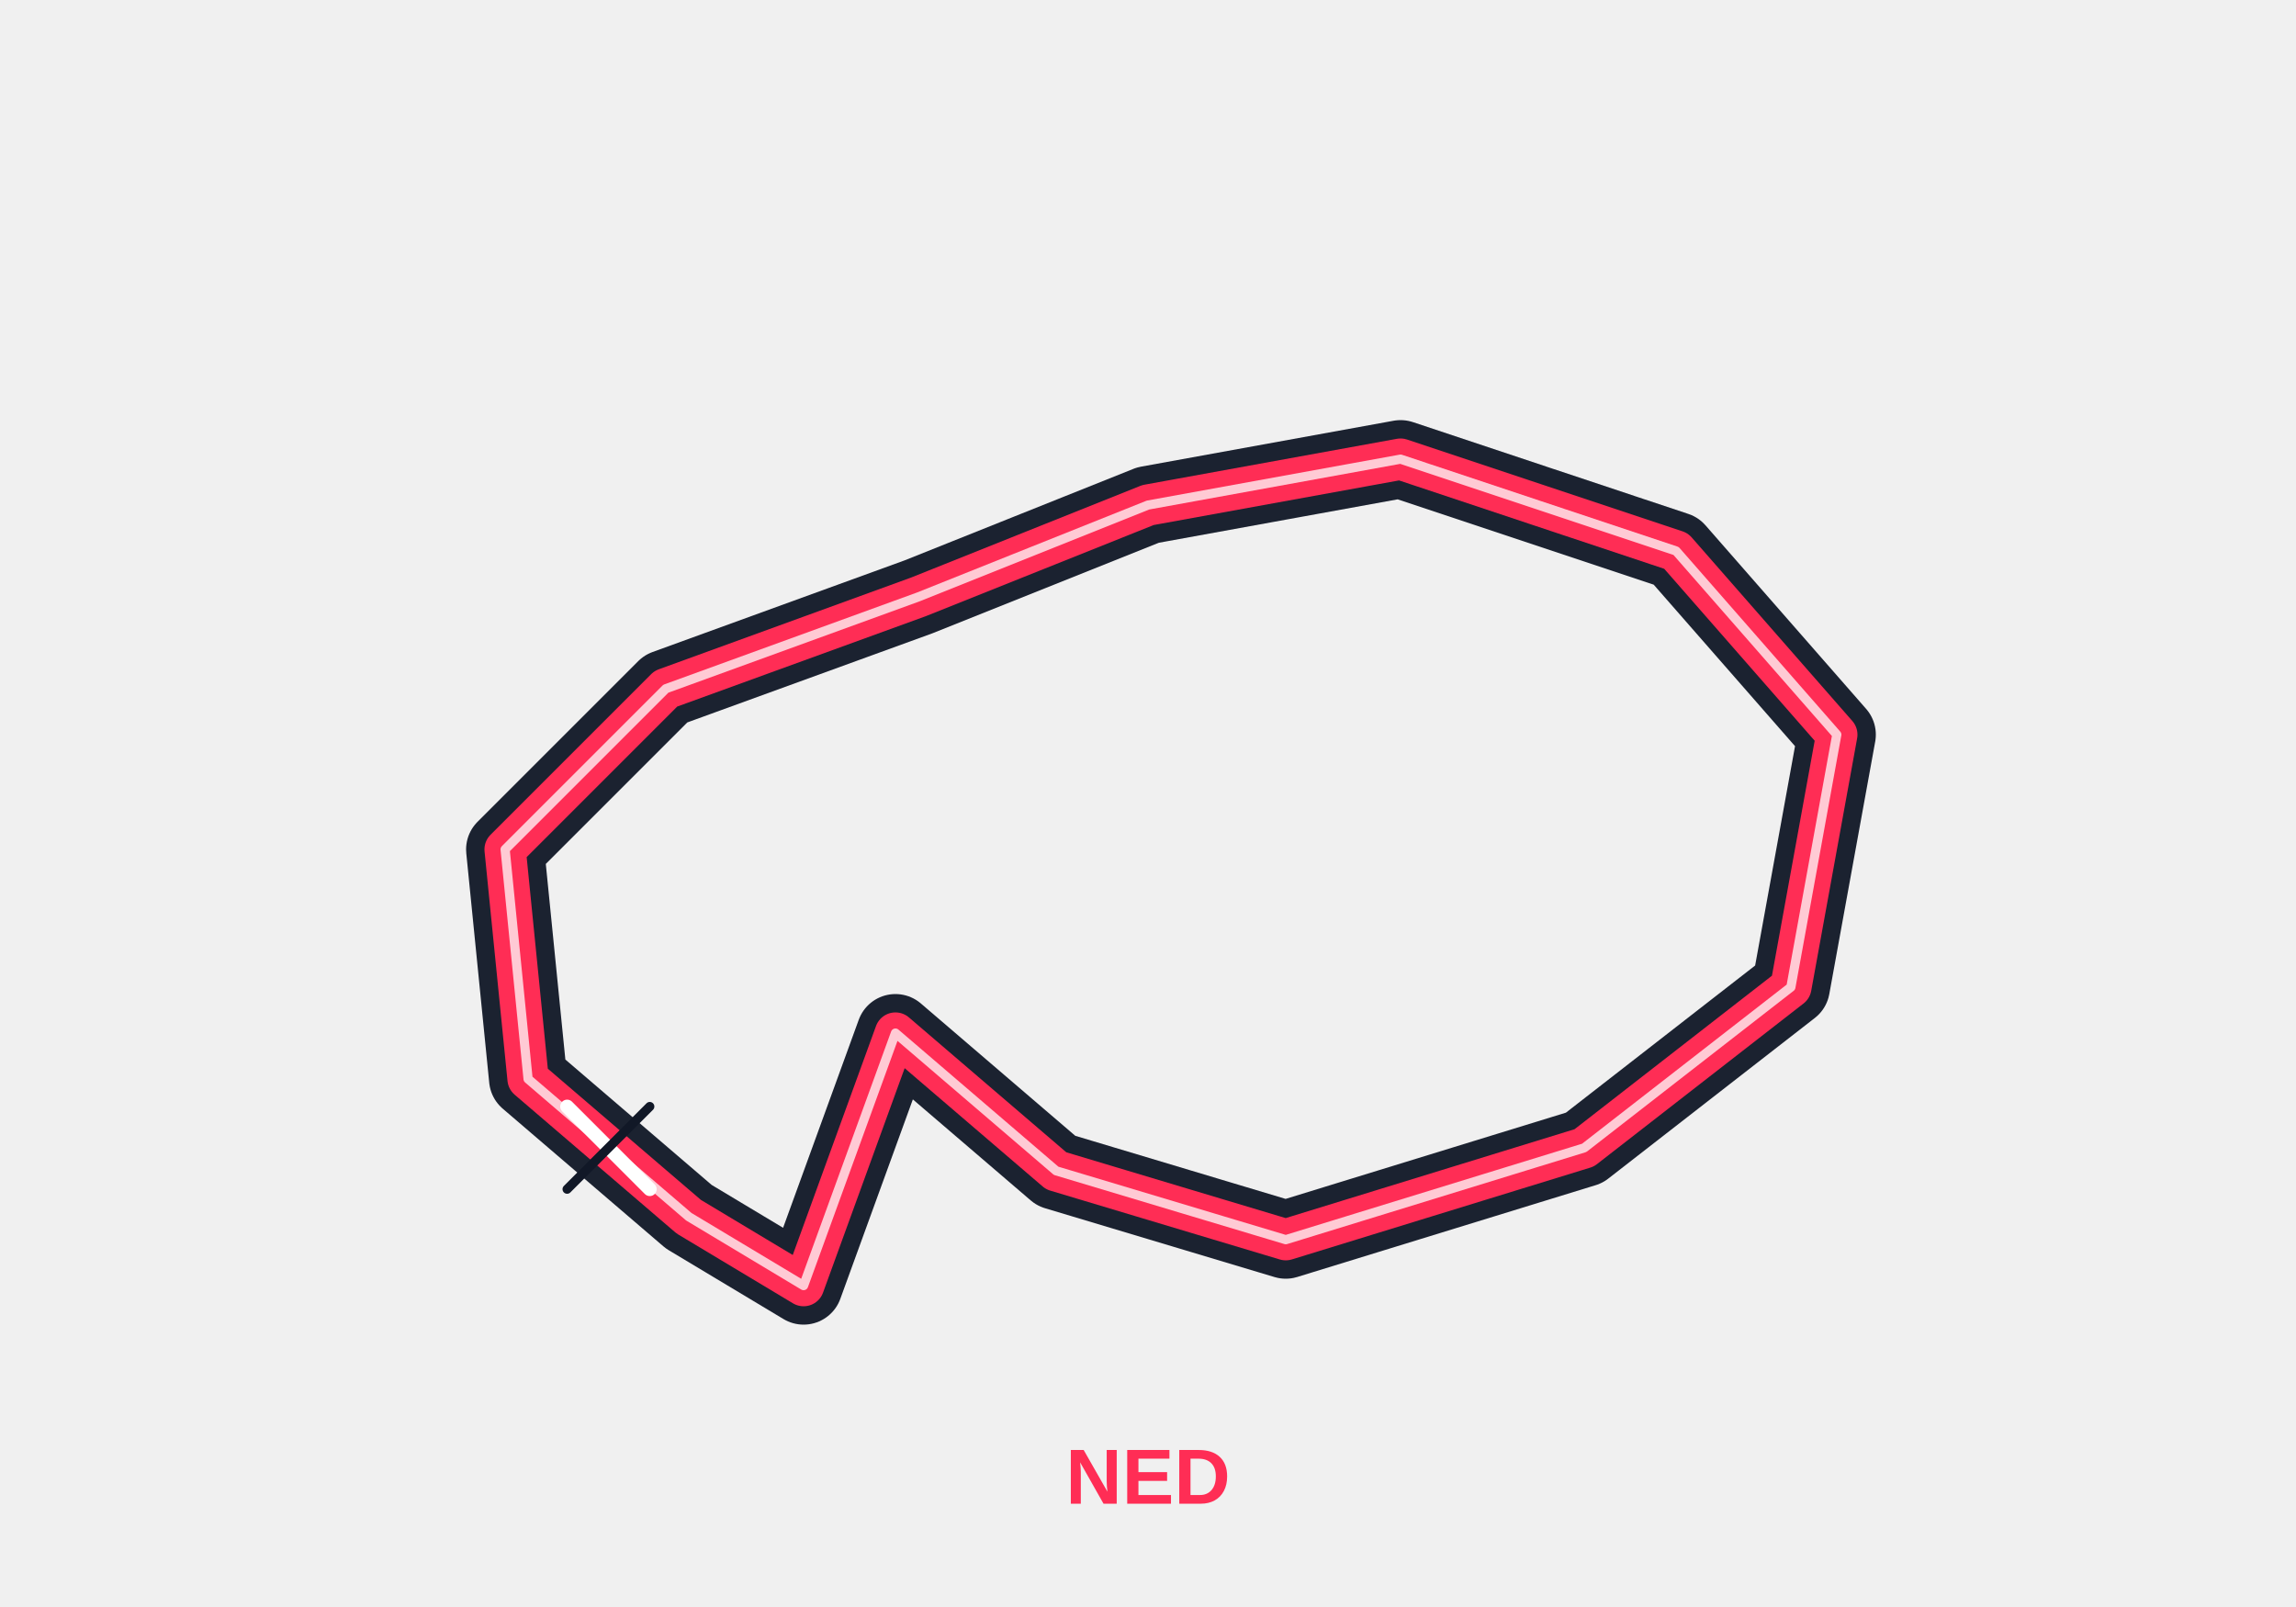
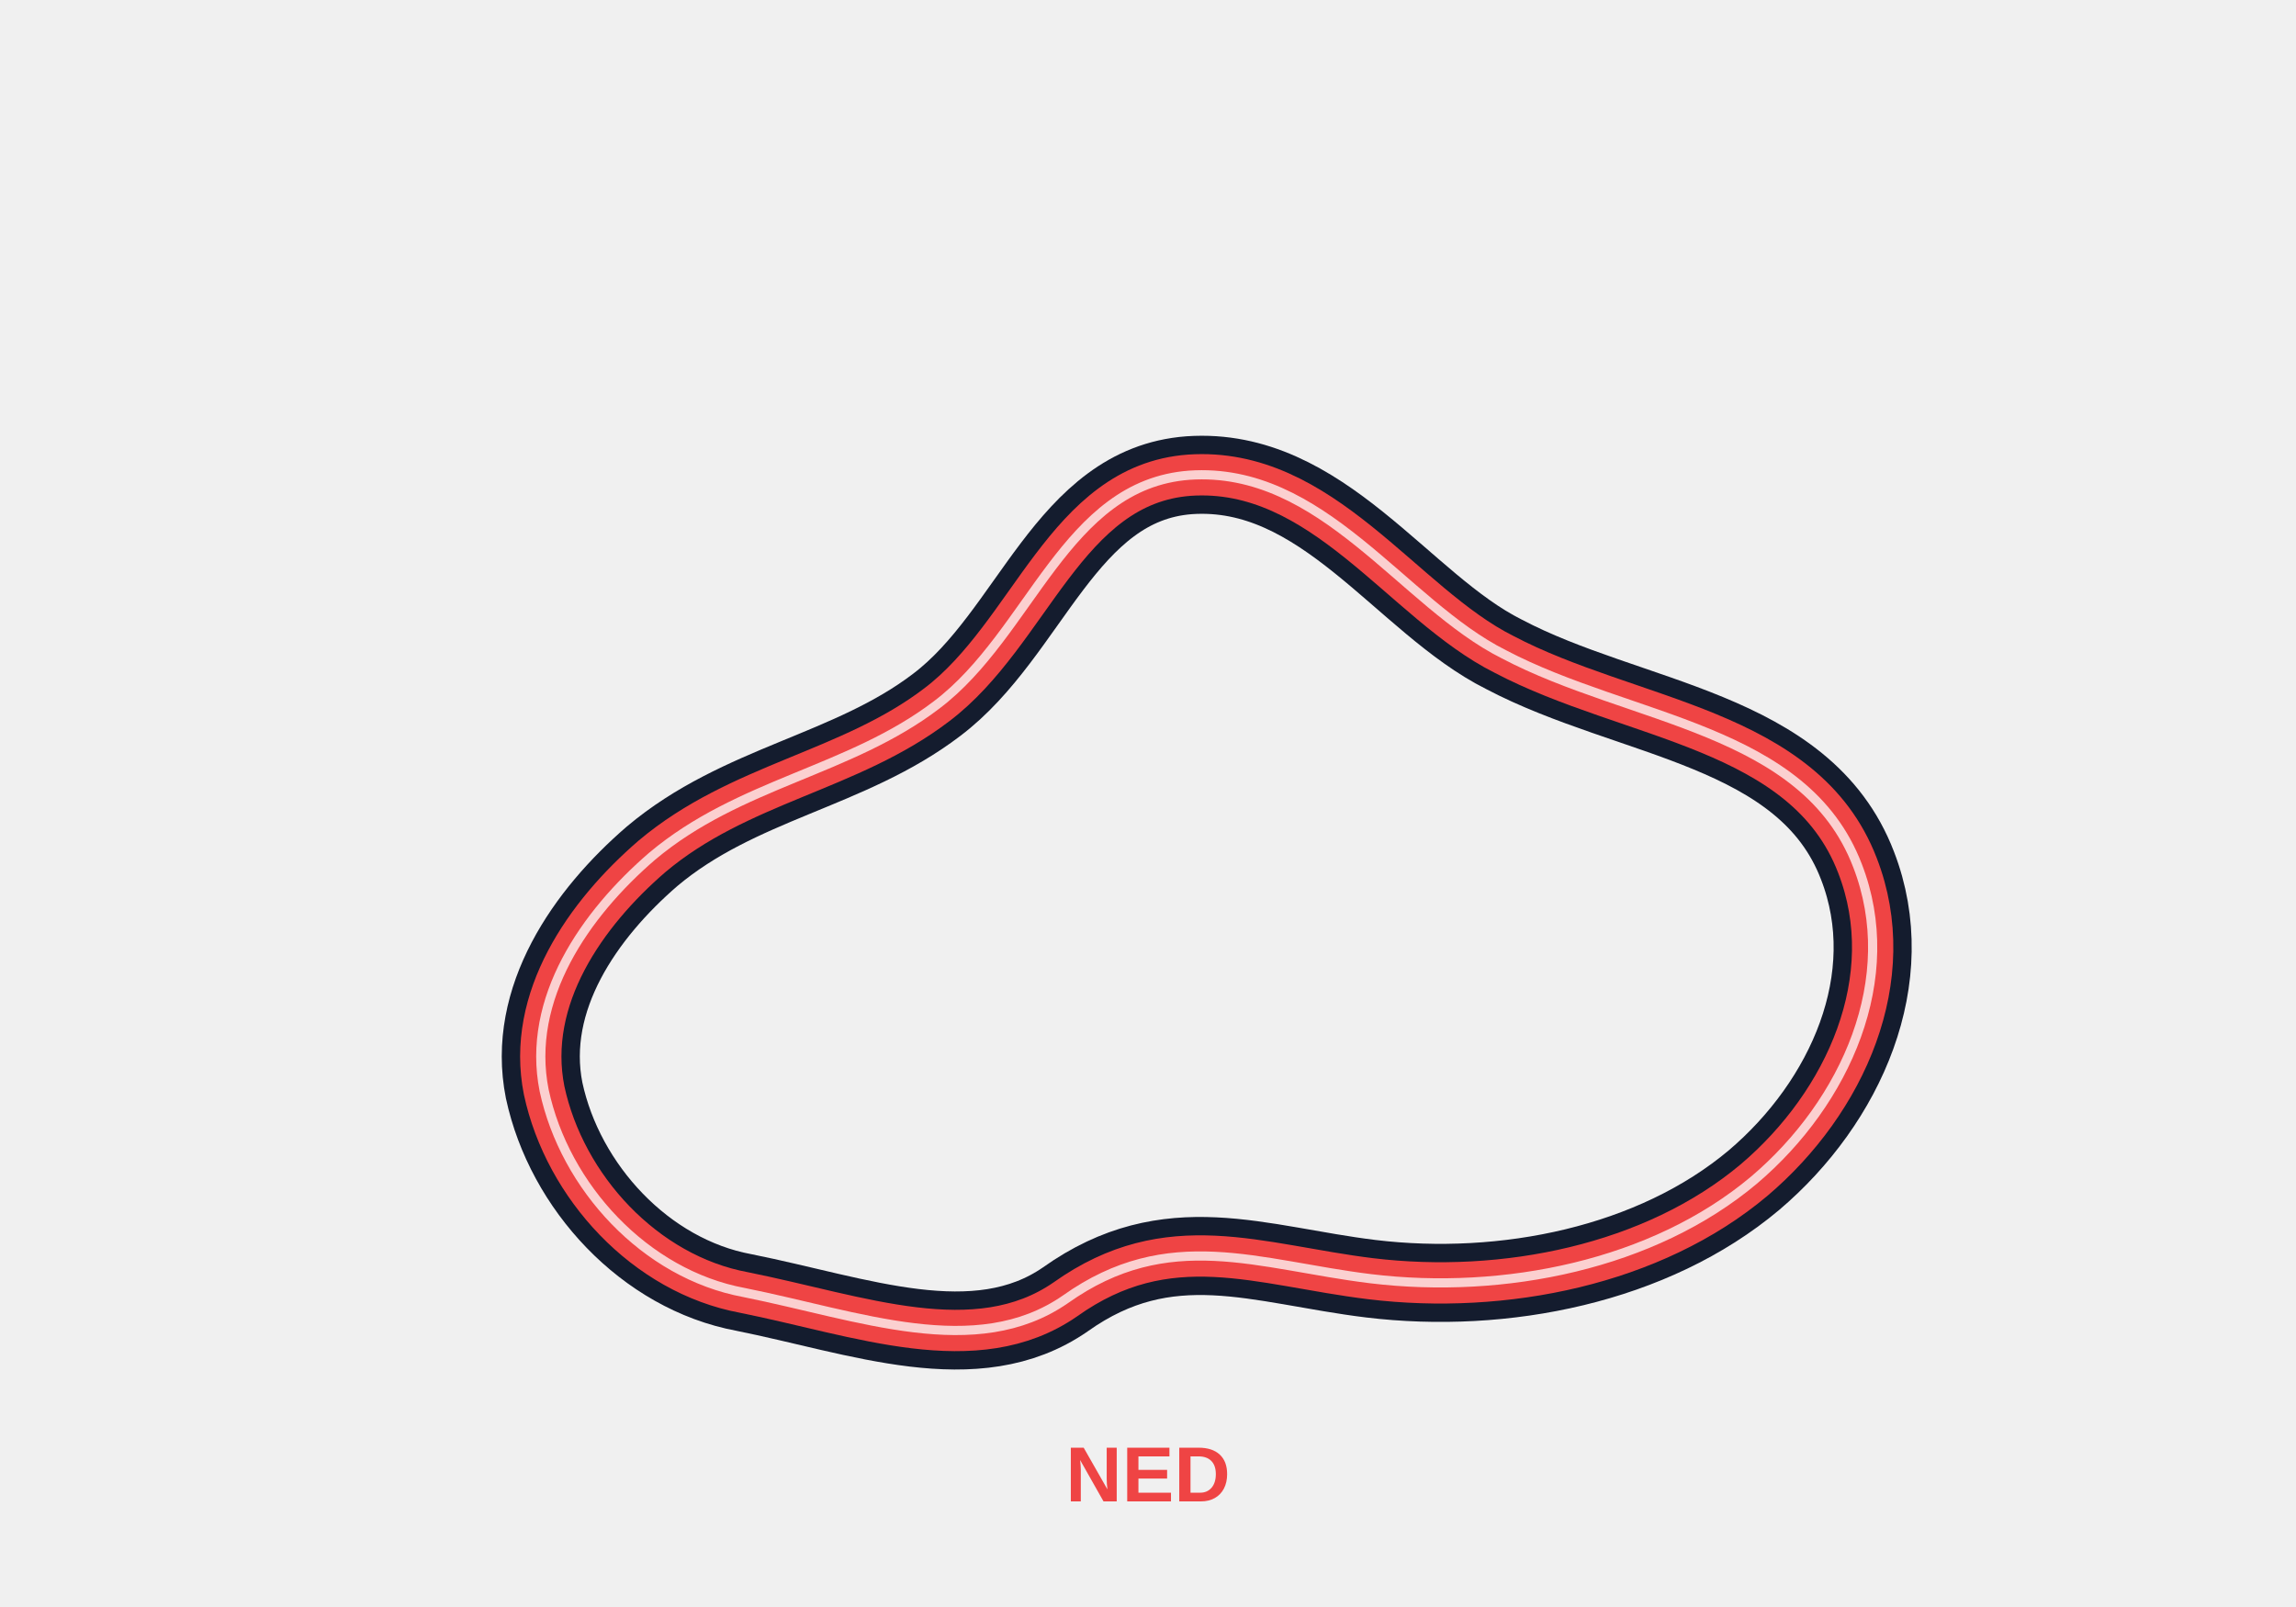
- <svg xmlns="http://www.w3.org/2000/svg" viewBox="0 0 1000 700" aria-label="NED track outline">
+ <svg xmlns="http://www.w3.org/2000/svg" viewBox="0 0 1000 700" aria-label="NED track layout">
  <rect width="1000" height="700" fill="transparent" />
-   <path d="M 300 530 L 230 470 L 220 370 L 290 300 L 400 260 L 500 220 L 610 200 L 730 240 L 800 320 L 780 430 L 690 500 L 560 540 L 460 510 L 390 450 L 350 560 Z" fill="none" stroke="#111827" stroke-width="34" stroke-linejoin="round" stroke-linecap="round" opacity="0.95" />
-   <path d="M 300 530 L 230 470 L 220 370 L 290 300 L 400 260 L 500 220 L 610 200 L 730 240 L 800 320 L 780 430 L 690 500 L 560 540 L 460 510 L 390 450 L 350 560 Z" fill="none" stroke="#ff2d55" stroke-width="18" stroke-linejoin="round" stroke-linecap="round" opacity="1" />
-   <path d="M 300 530 L 230 470 L 220 370 L 290 300 L 400 260 L 500 220 L 610 200 L 730 240 L 800 320 L 780 430 L 690 500 L 560 540 L 460 510 L 390 450 L 350 560 Z" fill="none" stroke="#ffffff" stroke-width="4" stroke-linejoin="round" stroke-linecap="round" opacity="0.75" />
-   <line x1="247.0" y1="482.0" x2="283.0" y2="518.0" stroke="#ffffff" stroke-width="6" stroke-linecap="round" opacity="1" />
-   <line x1="247.0" y1="518.0" x2="283.0" y2="482.0" stroke="#111827" stroke-width="4" stroke-linecap="round" opacity="1" />
-   <text x="500" y="655" text-anchor="middle" font-family="Arial, Helvetica, sans-serif" font-size="34" font-weight="700" fill="#ff2d55">NED</text>
+   <path d="M324,563 C281,555 246,517 237,475 C229,435 255,398 284,373 C322,341 370,336 408,307 C449,276 464,211 518,207 C576,203 611,263 655,285 C710,314 786,317 809,377 C828,426 804,480 764,514 C720,551 655,564 597,557 C548,551 509,534 464,566 C425,593 374,573 324,563 Z" fill="none" stroke="#0f172a" stroke-width="34" stroke-linejoin="round" stroke-linecap="round" opacity="0.98" />
+   <path d="M324,563 C281,555 246,517 237,475 C229,435 255,398 284,373 C322,341 370,336 408,307 C449,276 464,211 518,207 C576,203 611,263 655,285 C710,314 786,317 809,377 C828,426 804,480 764,514 C720,551 655,564 597,557 C548,551 509,534 464,566 C425,593 374,573 324,563 Z" fill="none" stroke="#ef4444" stroke-width="18" stroke-linejoin="round" stroke-linecap="round" opacity="1" />
+   <path d="M324,563 C281,555 246,517 237,475 C229,435 255,398 284,373 C322,341 370,336 408,307 C449,276 464,211 518,207 C576,203 611,263 655,285 C710,314 786,317 809,377 C828,426 804,480 764,514 C720,551 655,564 597,557 C548,551 509,534 464,566 C425,593 374,573 324,563 Z" fill="none" stroke="#ffffff" stroke-width="4" stroke-linejoin="round" stroke-linecap="round" opacity="0.75" />
+   <text x="500" y="654" text-anchor="middle" font-family="Arial, Helvetica, sans-serif" font-size="34" font-weight="700" fill="#ef4444">NED</text>
</svg>
